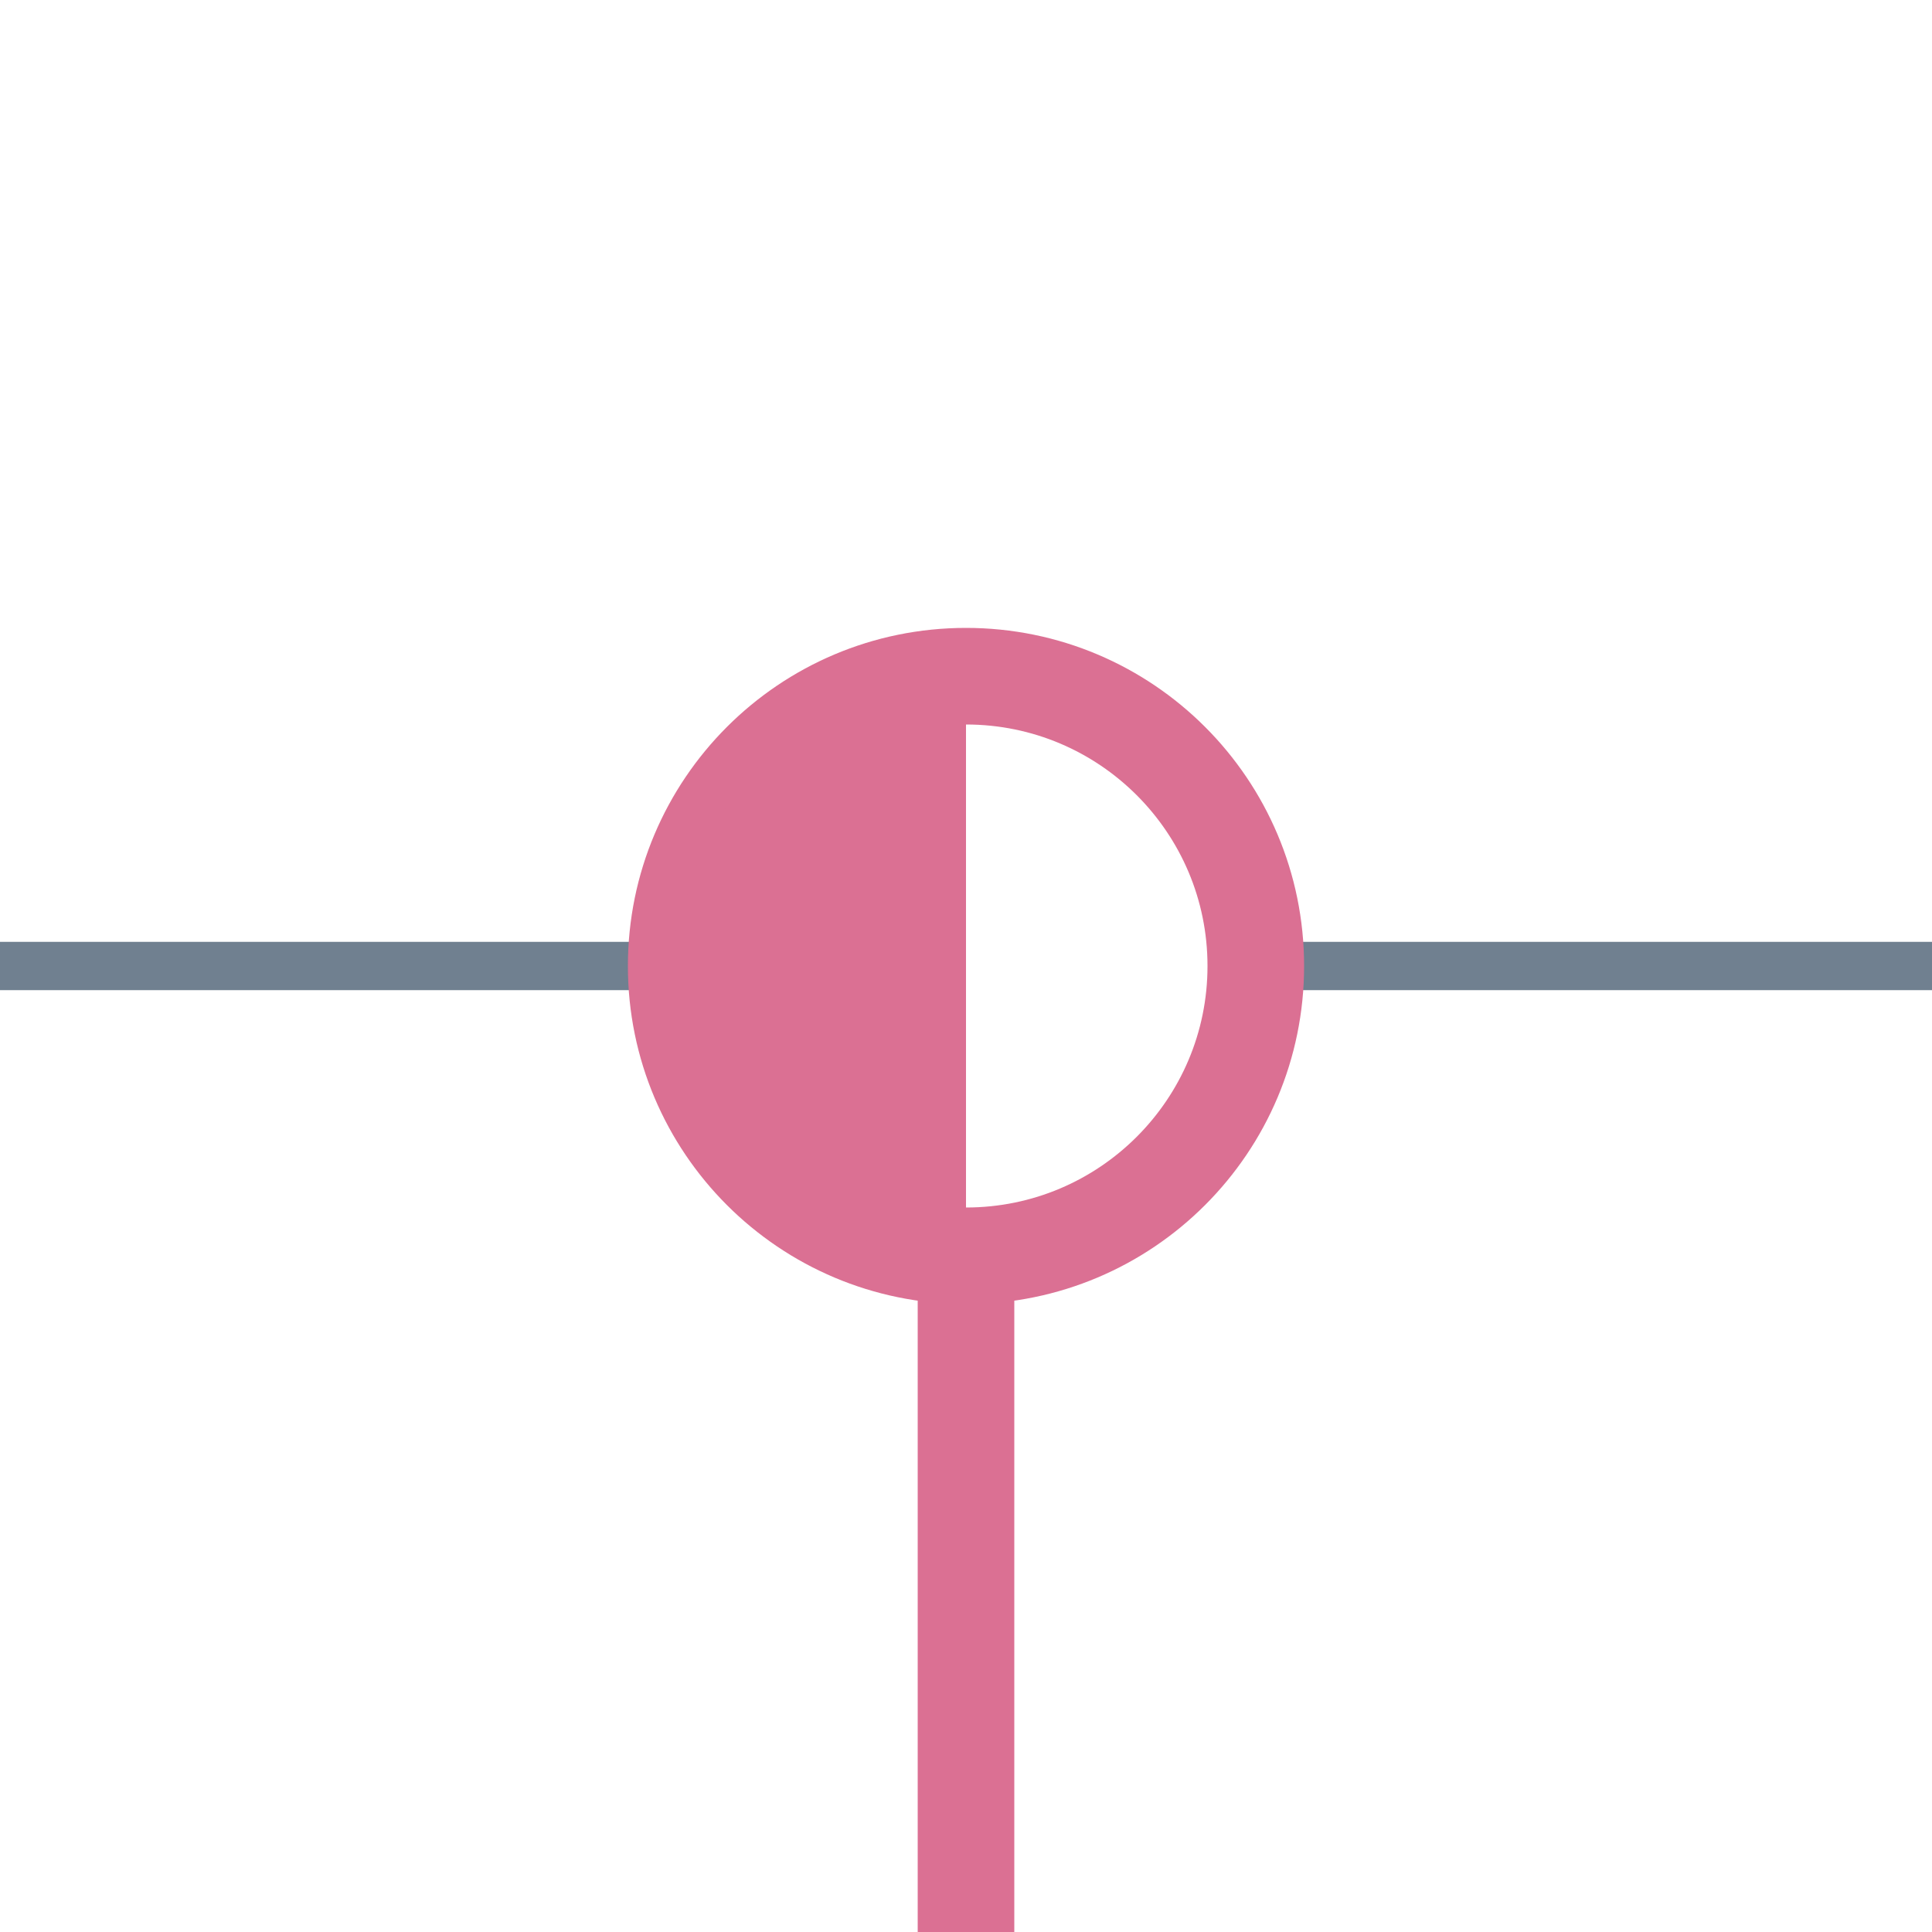
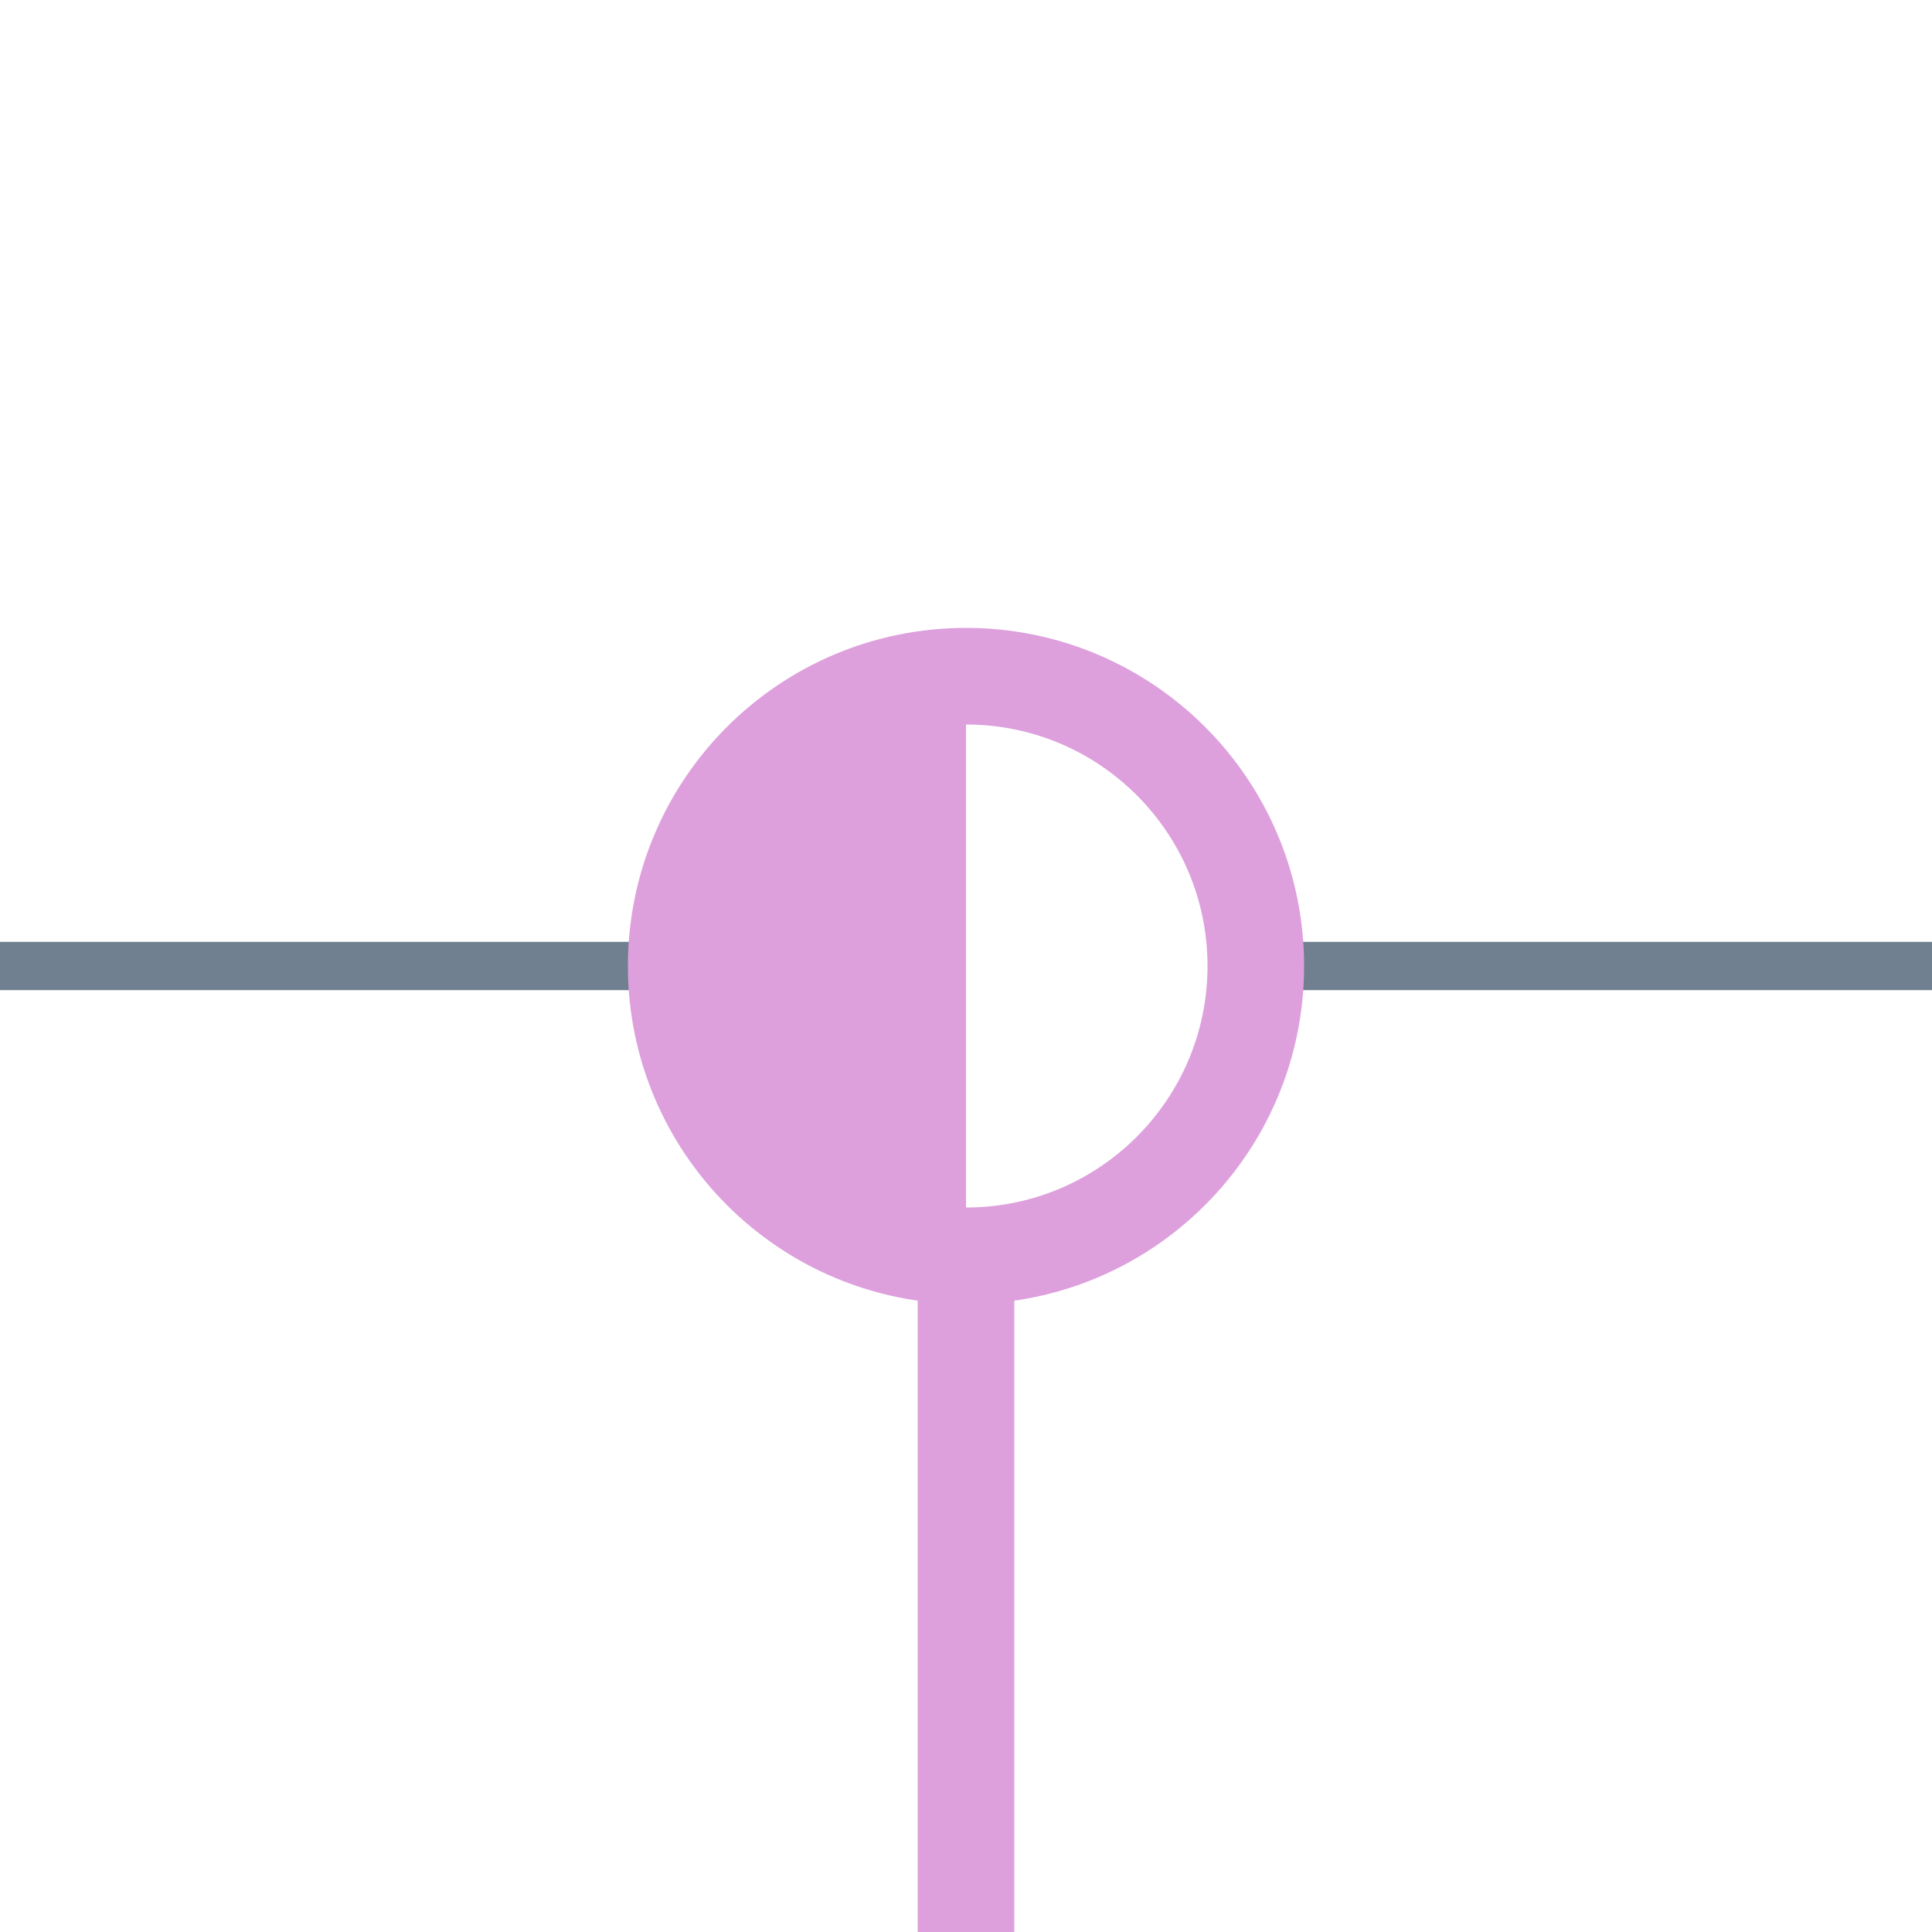
<svg xmlns="http://www.w3.org/2000/svg" width="40" height="40">
  <g>
    <line x1="26" y1="20" x2="40" y2="20" style="stroke:slategray;stroke-width:1" />
    <line x1="0" y1="20" x2="14" y2="20" style="stroke:slategray;stroke-width:1" />
-     <circle cx="20" cy="20" r="6" style="stroke:palevioletred;stroke-width:2;" fill="transparent" />
-     <path d="M20 14 A6,6 0 0,0 20 26" style="stroke:palevioletred; stroke-width:0.1;" fill="palevioletred" />
-     <line x1="20" y1="26" x2="20" y2="40" style="stroke:palevioletred;stroke-width:2;" />
+     <circle cx="20" cy="20" r="6" style="stroke:Plum;stroke-width:2;" fill="transparent" />
+     <path d="M20 14 A6,6 0 0,0 20 26" style="stroke:Plum; stroke-width:0.1;" fill="Plum" />
+     <line x1="20" y1="26" x2="20" y2="40" style="stroke:Plum;stroke-width:2;" />
  </g>
</svg>
